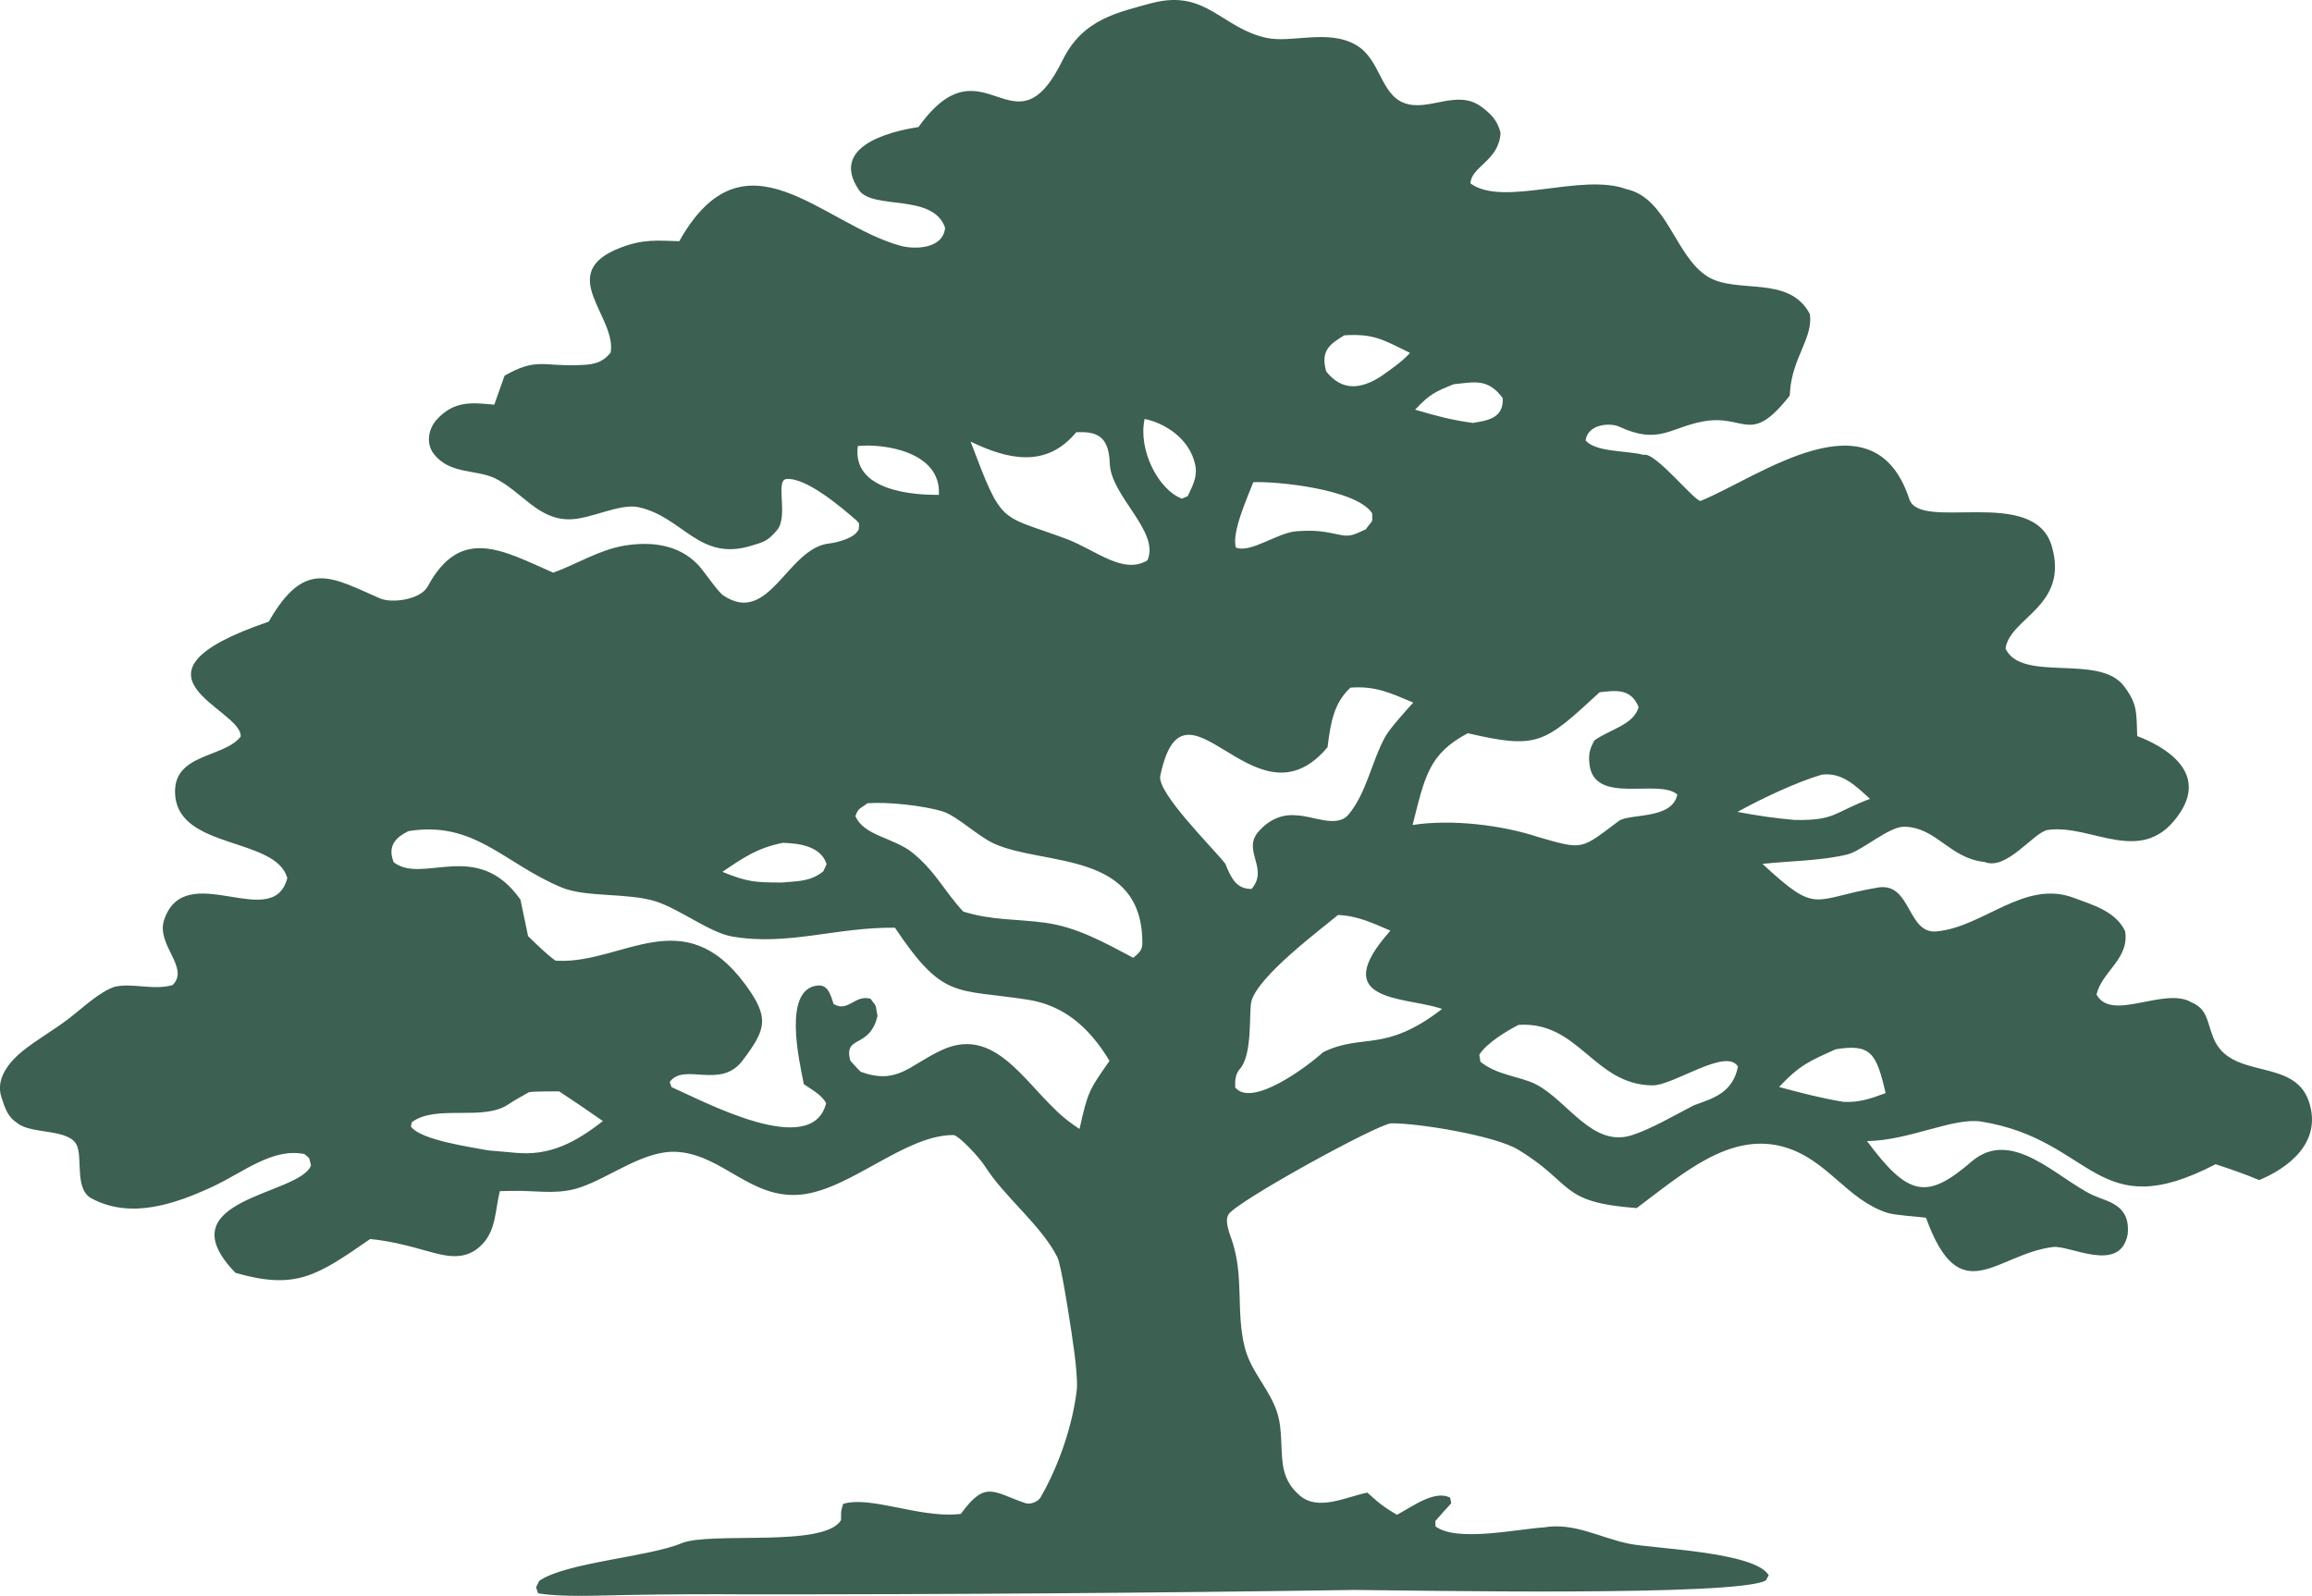
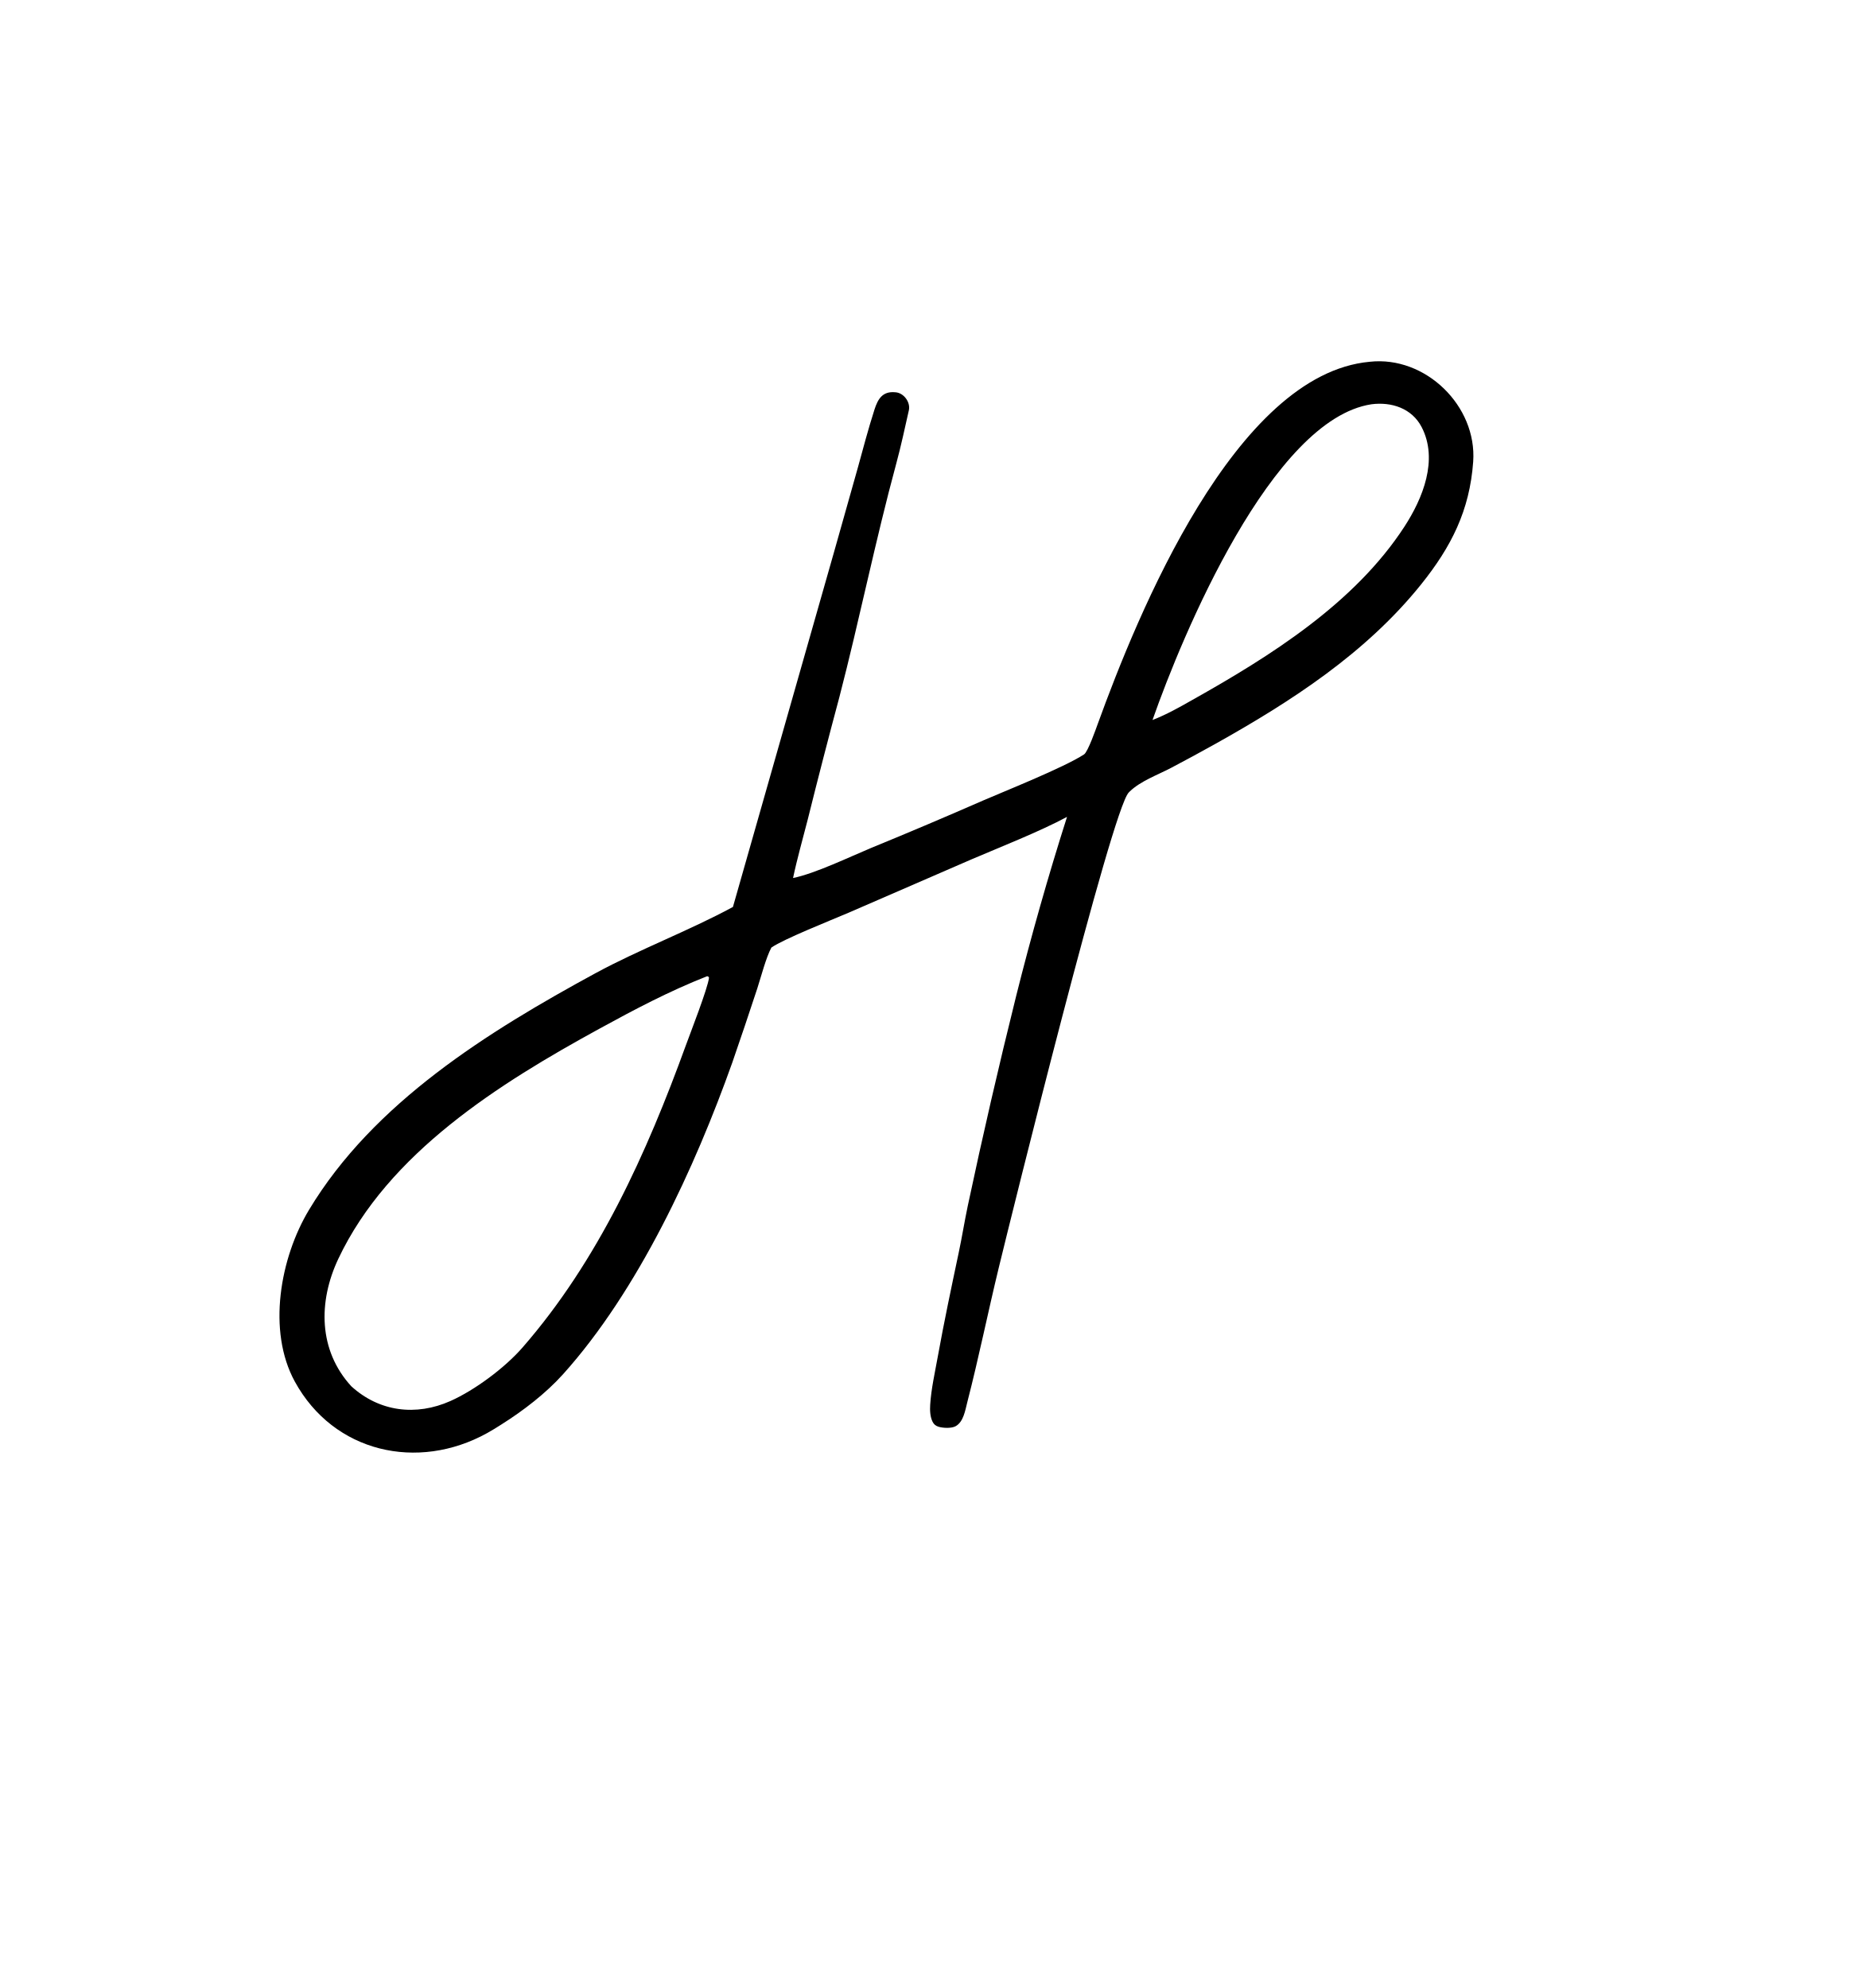
- <svg xmlns="http://www.w3.org/2000/svg" id="Layer_1" version="1.1" viewBox="0 0 821.64 567.24">
-   <defs>
-     <style>
-       .st0 {
-         fill: #3c6051;
-       }
-     </style>
-   </defs>
-   <path class="st0" d="M409.45,1.08c19.15-5.03,24.61,8.89,40.62,12.38,8.96,1.95,21.92-3.26,31.91,2.57,8.7,5.08,8.55,17.69,17.34,20.69,8.59,2.94,18.47-5.1,27.05,1.17,3.18,2.33,5.92,4.87,6.89,9.43-.54,9.79-10.48,11.87-10.68,17.87,11.66,8.58,39.47-3.9,55.43,2.04,14.52,3.18,17.27,23.83,28.81,31.05,10.32,6.45,28.98-.77,36.38,13.37,1.19,8.31-6.16,15.46-7.04,27.24l-.13,1.72c-14.17,18.11-15.8,6.34-30.95,9.21-11.49,2.17-15.7,8.34-29.63,1.83-3.23-1.51-11.23-.94-11.96,4.91,3.76,4.27,14.66,3.51,20.62,5.12,4.08-1.32,18.49,17.08,20.32,16.33,20.65-8.41,61.43-39.24,74.1-.62,3.84,11.72,44.38-4.82,50.63,16.72,6.21,21.41-14.89,25.36-16.44,36.4,5.66,12.21,33.17,1.75,42.01,13.25,4.86,6.32,4.51,9.32,4.8,17.87,9.06,3.41,24.88,12.21,15.4,26.96-13.1,20.38-31.44,4.08-47.19,6.4-4.95.72-14.56,14.57-22.42,11.39-12.55-1.32-17.15-12.36-28.57-12.54-5.57-.08-14.95,8.58-20.32,9.88-9.25,2.23-20.43,2.29-30.09,3.32,19.93,18.44,17.39,12.4,41,8.42,11.93-2.02,10.35,16.52,20.81,15.59,16.79-1.49,31.39-18.7,49.09-11.84,6.01,2.3,14.57,4.53,17.98,11.74,1.64,9.8-8.23,14.29-10.16,22.54,5.4,9.94,24.23-3.02,33.86,2.83,5.61,2.38,5.32,6.72,7.69,12.59,6.12,15.21,28.52,6.8,33.88,22.48,5.13,15.04-8.04,24.07-17.6,28.04-5.41-2.26-9.99-3.82-15.51-5.63-42.73,22.2-43.14-8.66-83.24-15.16-9.85-1.6-25.7,6.75-40.64,6.93,14.72,19.79,21.27,20.96,37.13,7.31,14.37-12.38,30.54,6.07,43.29,11.98,4.83,2.25,13.28,3.11,12.22,13.81-2.63,14.23-20.61,3.78-26.59,4.55-20.35,2.6-32.98,23.1-45.09-10.41-3.21-.42-11.16-.88-13.83-1.76-14.38-4.77-20.95-18.57-36.05-23.22-19.58-6.02-36.76,9.5-52.95,21.56-27.99-2.11-21.96-8.63-42.2-20.82-8.22-4.95-35.55-9.44-44.99-9.31-4.53.06-54.43,27.45-57.77,32.26-1.64,2.35.35,7.02,1.16,9.43,4.36,12.98,1.28,25.53,4.6,38.2,2.31,8.83,9.13,14.86,11.69,23.68,1.53,5.26,1.02,11.8,1.73,17.35.66,5.1,2.73,8.52,6.12,11.41,6.59,5.62,16.45.41,23.97-1.08,4.38,3.96,5.58,4.95,10.5,7.89,5.32-2.79,13.48-9.03,18.94-6.06l.34,1.99c-1.9,2.05-3.78,4.14-5.62,6.28l.05,1.9c7.58,5.69,28.84.96,38.51.37,10.83-1.83,19.85,3.66,30.3,5.81,8.56,1.76,44.71,2.84,49.61,11.19l-1,1.83c-9.71,5.83-126.66,3.52-146.13,3.4-72.09,1.08-144.18,1.6-216.27,1.56-14.25-.1-28.5-.02-42.75.24-8.82.14-22.81.86-31.19-.61l-.72-2.14,1.13-2.29c9.37-6.53,38.69-8.44,50.52-13.34,10.41-4.31,50.66,1.7,56.72-8.21.09-3.6-.18-2.55.74-5.79,9.55-2.95,26.51,4.78,40.33,3.69l1.51-.13c8.86-12.2,11.51-7.68,23.02-3.81,1.49.5,4.33-.35,5.31-2.06,6.27-10.85,11.45-25.37,12.93-38.66.31-6.55-1.82-19.24-2.8-25.63-.57-3.7-2.95-18.69-4.15-21.07-5.75-11.43-18.74-21.3-25.71-32.32-1.98-3.12-9.39-11.12-11.3-11.12-17.17.01-36.49,19.31-53.94,21.15-17.89,1.89-27.85-14.07-44.12-15.16-11.7-.79-23.73,9.01-34.59,12.65-7.01,2.36-13.59,1.4-20.6,1.21-1.22-.04-7.87.06-7.88.1-1.71,6.95-1.32,13.61-6.13,18.76-5.89,6.31-12.95,4.42-19.8,2.49-6.72-1.9-13.26-3.58-20.14-4.24-18.91,13.06-26.35,18.21-47.88,12.02-25.67-26.49,22.97-27.5,26.85-38.2-.9-3.3-.13-2.04-2.29-4.01-11.51-2.34-21.8,6.56-32.89,11.68-13.23,6.1-28.96,11.56-42.89,4.03-5.87-3.18-3.16-13.75-5.04-18.57-2.46-6.3-15.97-4.09-21.01-7.98-3.6-2.27-4.49-5.02-5.94-9.48-2.18-6.73,3.25-12.82,7.53-16.27,4.95-3.99,10.99-7.41,16.3-11.45,4.91-3.73,10.92-9.58,16.46-11.44,6.39-1.44,13.75,1.38,20.59-.6,6.24-6.16-6.03-14.32-3-23.22,7.51-22.1,38.63,4.83,43.75-14.79-3.95-14.44-37.85-10.22-39.8-29.01-1.61-15.49,17.25-13.47,23.24-21.31.6-10-46.09-21.7,9.96-40.83,12.87-22.48,22.14-15.83,39.58-8.25,4.01,1.77,14.31.56,16.94-4.3,11.73-21.67,26.57-12.75,44.59-4.86,8.49-3.06,16.31-8.15,25.5-9.64,8.75-1.41,18.88-.66,26.01,6.89,2.11,2.23,6.91,9.51,8.96,10.87,16.37,10.93,22.69-16.91,37.64-18.5,2.51-.27,7.75-1.68,9.49-3.69,1.36-1.58.86-.92,1.1-3.43-.31-.36-.62-.71-.93-1.07-5.68-4.93-17.87-15.27-24.86-14.72-4.2.33.83,13.26-3.39,18.19-3.45,4.04-4.72,4.15-8.97,5.48-18.65,5.84-24.3-10.07-40.11-13.63-6.74-1.52-16.92,4.15-24.45,4.29-11.48.22-17-9.84-26.83-14.66-6.99-3.16-15.9-1.35-21.54-8.51-2.98-3.79-2-9.05,1.05-12.36,6.31-6.84,12.65-5.91,20.38-5.22l3.65-10.29c11.24-6.48,13.96-3.3,25.81-3.75,4.64-.17,8.54-.22,11.9-4.5,2.18-12.91-20-28.29,3.53-37.27,7.99-3.05,12.66-2.54,20.85-2.29,23.31-41.43,50.61-6.03,78.69,1.64,4.61,1.26,15.01,1.35,15.78-6.4-4.19-12.42-25.72-6.22-30.61-13.42-11.69-17.21,16.24-21.6,21.15-22.4,23.37-32.64,33.84,11.72,51.23-23.78,7.25-14.8,19.9-16.96,31.77-20.31ZM546.85,297.57c15.97,4.58,14.87,4.4,28.39-5.74,3.78-2.83,19-.36,20.85-9.43-6.65-5.88-29.71,4.03-31.24-10.93-.37-3.59.18-5.48,1.8-8.34,5.96-4.15,13.76-5.42,15.7-11.79-2.84-7.01-8.62-5.83-13.88-5.29-19.7,18.12-21.71,20.38-46.85,14.56-13.94,7.37-15.27,15.53-19.62,32.62,13.57-2.15,31.74-.05,44.85,4.34ZM471.79,265.58l-.86.98c-25.52,28.56-50.12-31.35-58.59,9.2-1.24,5.95,18.57,25.46,23.09,31.2,2.07,5.04,3.88,9.06,9.35,8.99,6.26-7.24-3.34-13.5,2.35-20.24,3.61-4.27,8.44-6.4,13.27-5.93,5.92.02,14.6,4.71,18.79-.22,6.42-7.57,8.29-19.01,13.1-27.72,1.69-3.06,7.5-9.39,9.95-12.13-8.3-3.48-13.39-5.96-22.32-5.3-5.85,5.38-7.09,12.48-8.13,21.17ZM305.91,380.96c13.17,4.73,17.17-2.4,28.9-7.79,20.56-9.44,31.12,15.85,46.4,26.42l1.51,1.06c.3.2.61.41.92.61,3-13.36,3.33-13.72,10.66-24.2-7.45-12.38-16.63-19.82-29.08-21.75-25.75-3.99-29.9.2-47.18-25.58-21.02-.22-38.02,6.56-57.83,3.13-7.99-1.38-18.51-9.69-27.1-12.46-9.81-3.15-24.83-1.38-33.4-4.93-20.67-8.55-31.01-23.9-54.6-20.06-4.1,2.09-7.63,4.95-5.19,11.06,10.42,8.05,29.67-8.57,45.04,13.29l2.71,12.97c3.19,3.05,6.25,6.19,9.72,8.7l1.22.06c22.76.82,44.38-21.17,66.12,8.24,8.92,12.08,7.57,16.07-.86,27.24-7.83,10.39-20.78.54-25.86,7.6l.64,1.82c11.52,5.04,49.88,25.8,54.93,5.75-1.3-2.85-5.41-5.07-7.9-6.78-1.75-8.67-7.5-33.8,4.85-35.07,3.6-.37,4.55,2.88,5.7,6.55,5.16,3.15,7.59-3.48,13.15-1.84,2.43,3.34,1.55,1.44,2.47,6.1-2.84,11.88-12.13,6.57-9.68,15.87,1.23,1.36,2.43,2.77,3.75,3.99ZM342.28,323.98c10.31,3.21,18.41,2.56,28.88,3.95,11.48,1.52,21.08,6.94,31.57,12.49,1.43-1.19,3.22-2.46,3.24-4.93.26-33.36-34.92-27.61-52.63-35.62-5.97-2.7-13.18-9.88-18.36-11.47-6.89-2.12-19.75-3.45-26.65-2.91-2.72,2.02-3.26,1.61-4.33,4.56,2.98,7.1,13.76,7.65,20.41,13.13,8.3,6.85,11.13,13.51,17.89,20.8ZM470.16,374.02c13.93-6.96,21.9.46,42.34-15.43l-1.23-.38c-12.96-3.95-39.57-2.31-17.14-27.43-6.51-2.78-11.69-5.29-18.64-5.57-6.55,5.48-28.09,21.49-30.74,30.56-1.02,3.49.56,18.82-4.09,24.11-1.67,1.9-1.76,4.15-1.71,6.61,5.94,7.36,25.63-7.39,31.21-12.47ZM344.92,156.94c11.54,30.46,10.08,25.64,34.31,34.7,10.41,4.02,19.99,12.7,28.54,7.52,4.57-10.22-13.02-22.77-13.38-34.46-.32-10.45-5.44-11.31-11.92-11.08-10.79,13.12-24.74,9.51-37.55,3.33ZM490.74,133.79c3.61-2.61,7.24-4.92,10.34-8.37-9.54-4.67-12.86-6.91-23.34-6.24-4.86,2.99-8.58,5.22-6.45,12.81,5.81,7.38,12.67,6.12,19.45,1.8ZM187.99,388.2c-2.42,1.39-5.04,2.76-7.37,4.34-8.96,6.08-25.74-.13-34.27,6.33l-.33,1.54c3.58,4.87,21.36,7.28,27.48,8.47l9.95.87c11.87,1.09,20.94-3.59,30.81-11.29-5.14-3.61-10.33-7.14-15.55-10.56-2.27.03-8.81-.06-10.72.3ZM256.72,309.88c8.99,3.62,11.48,3.77,21.17,3.79,5.6-.54,10.01-.23,14.7-3.98l1.17-2.55c-2.05-6.66-10.51-7.44-15.6-7.57-8.89,1.8-13.61,5.01-21.44,10.31ZM655.09,391.62c5.61.29,9.66-1.1,15.02-3.11-3.31-14.43-5.38-17.52-17.68-15.59-9.18,4.14-12.68,5.44-20.19,13.42,8.04,2.16,14.66,3.91,22.85,5.28ZM333.66,175.87c.9-15.5-19.94-18.29-28.81-17.34-2.21,16.21,20.41,17.45,28.81,17.34ZM422.11,176.33c1.65-3.64,3.57-6.79,2.63-11.18-1.98-9.31-10.81-14.79-17.96-16.24-2.38,10.82,4.71,25.02,13.22,28.33l2.11-.9ZM502.9,145.61c7.86,2.31,12.61,3.6,20.58,4.72,4.61-.86,10.98-1.38,10.56-8.83-5.3-7.22-10.24-5.63-17.44-4.93-6.4,2.6-8.45,3.42-13.7,9.04ZM647.4,275.34c-8.83,2.58-21.69,8.64-29.93,13.24,7.33,1.35,13.02,2.21,20.39,2.86,14.57.22,13.74-2.68,26.7-7.5-5.39-4.94-10.01-9.49-17.16-8.6ZM445.4,171.38c-2.07,5.42-7.79,17.9-6.18,23.24,5.38,2.09,14.76-5.39,21.75-5.82,6.78-.41,9.06,0,15.57,1.36,3.66.73,5.18-.44,8.83-2.02,2.68-3.8,2.32-1.83,2.26-5.73-5.65-8.57-33.81-11.39-42.23-11.03ZM539.65,364.27c-4.03,2.08-11.16,6.28-13.93,10.59l.38,2.51c6.08,4.91,14.08,5.12,19.81,8.07,11.28,5.83,20.01,22.62,34.12,18.01,7.07-2.31,14.87-6.97,21.91-10.58,6.43-2.41,13.8-4.18,15.7-13.78-4.17-6.88-22.88,6.76-30.41,6.68-20.85-.21-26.1-22.93-47.58-21.5Z" />
+ <svg xmlns="http://www.w3.org/2000/svg" width="470" height="502" viewBox="0 0 470 502">
+   <path d="M345.795 91.353C359.859 89.792 372.919 102.508 371.914 116.595C371.034 128.925 366.357 138.102 358.787 147.543C344.858 164.916 325.957 177.14 306.769 187.871C303.059 189.941 299.325 191.965 295.565 193.942C292.273 195.667 287.904 197.245 285.225 199.848C285.133 199.938 285.045 200.031 284.954 200.122C280.714 204.349 255.354 306.89 252.148 320.097C249.406 331.394 247.105 342.811 244.202 354.067C243.676 356.104 243.263 359.03 241.255 360.138C240.195 360.724 238.087 360.619 236.958 360.28C236.246 360.066 235.763 359.679 235.432 359.01C234.801 357.732 234.742 356.121 234.832 354.718C235.088 350.701 236.005 346.69 236.719 342.732C238.324 333.836 240.186 325.044 242.056 316.203C242.879 312.314 243.5 308.387 244.32 304.497C248.084 286.763 252.157 269.095 256.535 251.502C260.34 236.294 264.623 221.209 269.378 206.271C262.63 209.914 252.481 213.916 245.363 216.957L214.184 230.496C209.848 232.351 197.81 237.127 194.74 239.275C193.377 241.819 192.138 246.637 191.179 249.603C189.127 255.854 187.025 262.09 184.875 268.308C175.461 294.763 161.17 325.859 142.134 347.025C137.79 351.855 132.105 356.217 126.618 359.679C125.425 360.456 124.206 361.193 122.963 361.889C105.453 371.563 84.26 366.836 74.428 348.864C67.412 336.039 70.715 317.644 78.014 305.502C94.304 278.407 123.27 260.465 150.387 245.719C161.565 239.664 173.862 235.066 185.034 229.02L210.56 139.388L216.535 118.207C217.893 113.266 219.202 108.293 220.768 103.417C221.637 100.709 222.825 98.758 225.99 99.052C228.116 99.142 229.914 101.531 229.443 103.62C228.443 108.049 227.463 112.643 226.273 117.031C220.984 136.532 216.982 156.464 211.91 176.013C209.154 186.287 206.492 196.586 203.925 206.91C202.67 211.847 201.258 216.728 200.21 221.713C205.817 220.571 214.489 216.381 219.936 214.113C229.406 210.232 238.828 206.239 248.203 202.133C252.982 200.048 268.601 193.83 273.685 190.491C274.641 189.863 276.673 184.072 277.145 182.769C287.132 155.227 311.763 94.451 345.795 91.353ZM88.703 350.069C95.783 356.512 105.038 357.644 113.72 353.775C119.856 351.041 127.446 345.393 131.904 340.279C151.085 318.278 163.273 291.16 173.148 263.963C174.278 260.842 178.711 249.512 178.997 246.866L178.756 246.55L178.475 246.526C168.895 250.31 160.308 254.846 151.237 259.814C126.147 273.554 98.041 291.099 85.402 317.888C80.297 328.709 80.376 341.003 88.703 350.069ZM290.959 181.813C294.479 180.442 297.687 178.637 300.963 176.772C320.696 165.698 341.963 152.348 354.541 133.009C359.177 125.882 363.175 116.099 358.905 107.851C356.444 103.097 351.284 101.429 346.233 102.084C321.102 105.902 298.49 160.316 290.959 181.813Z" />
</svg>
